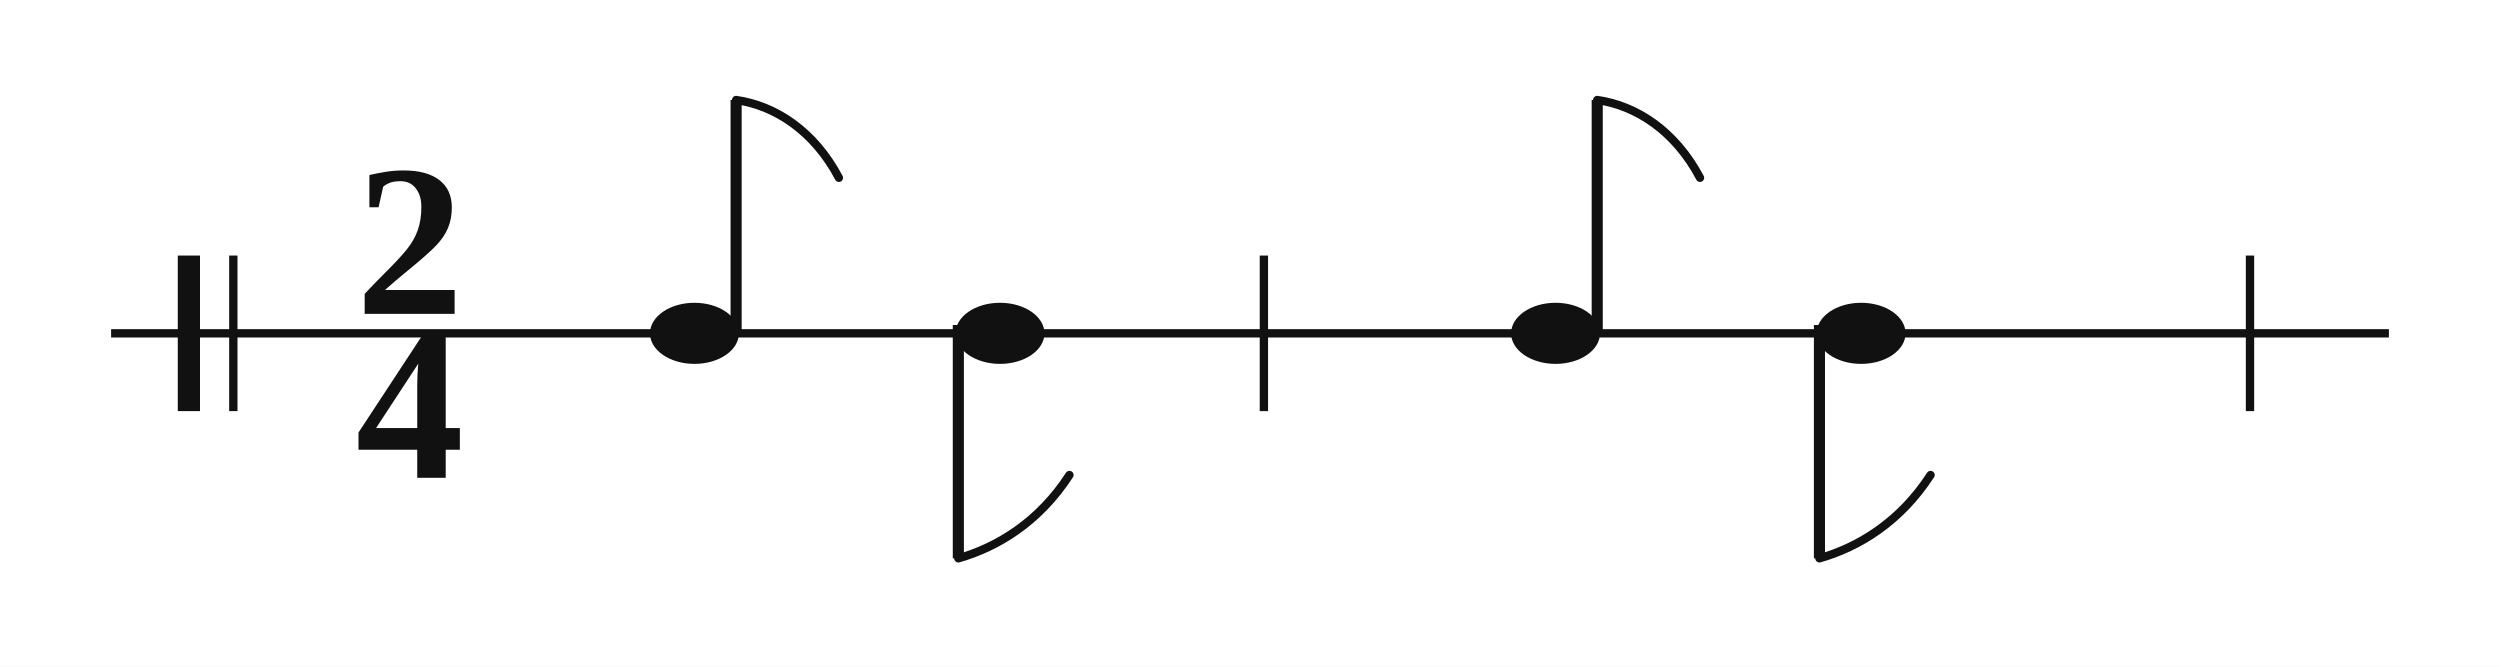
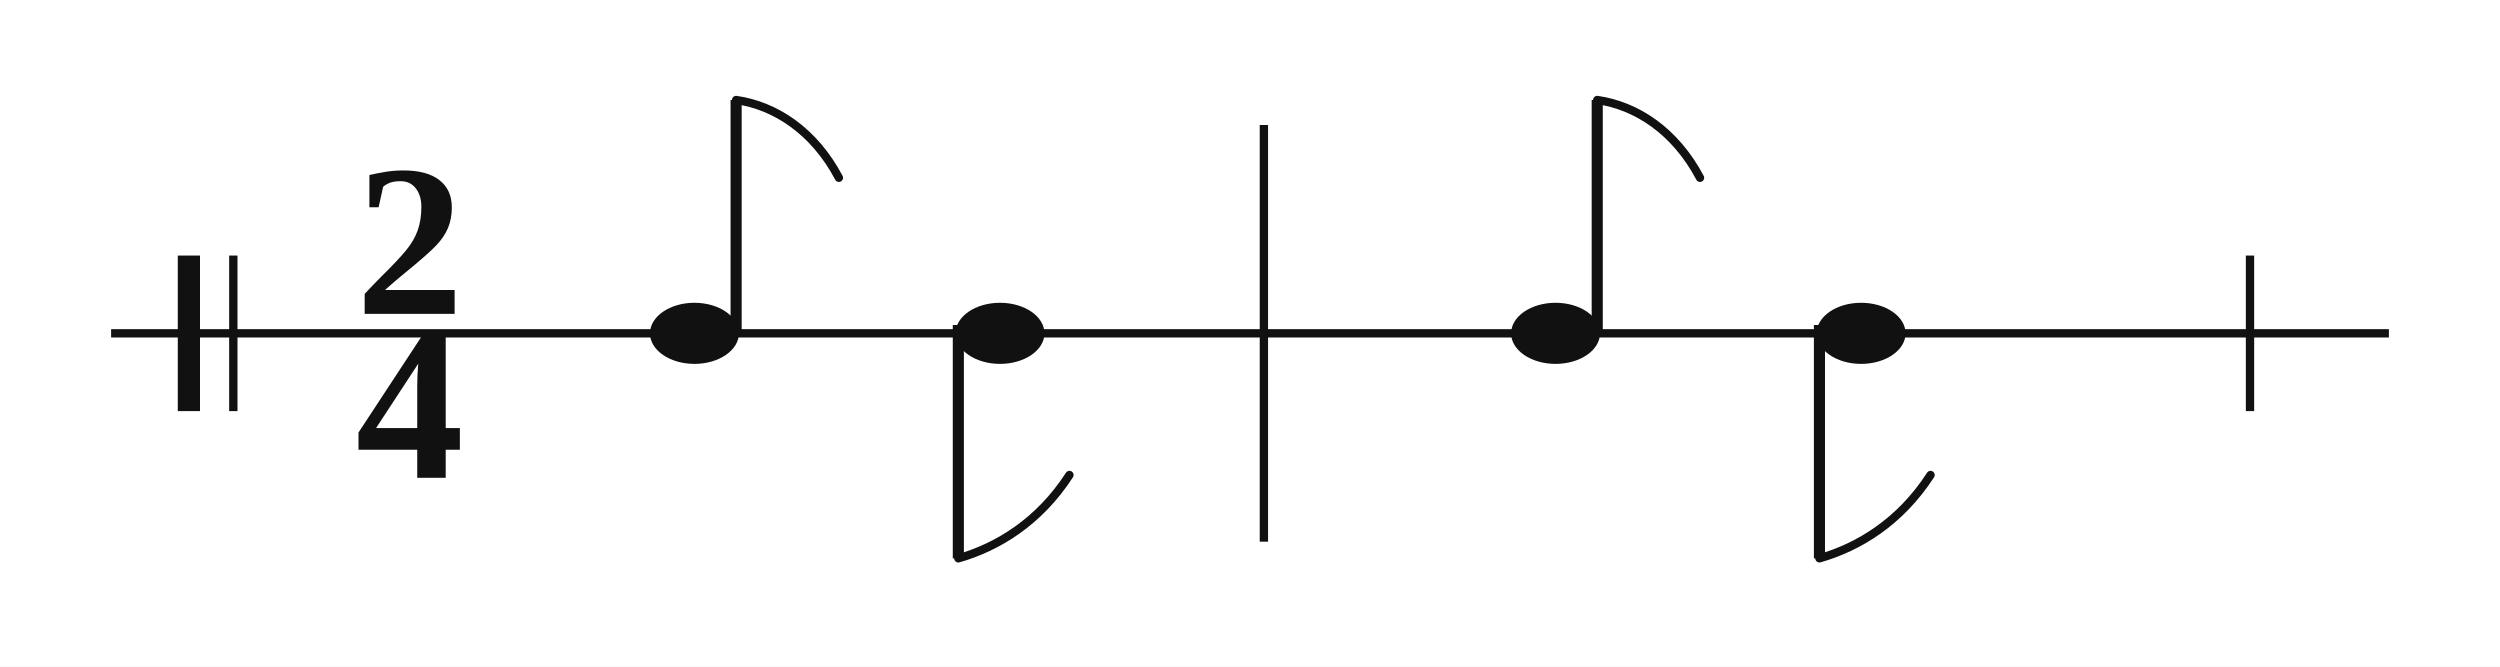
<svg xmlns="http://www.w3.org/2000/svg" width="900" height="240" viewBox="0 0 900 240">
  <defs>
    <style>
      .staff { stroke:#111; stroke-width:3; }
      .barthin { stroke:#111; stroke-width:3; }
      .barthick { stroke:#111; stroke-width:8; }
      .notehead { fill:#111; }
      .stem { stroke:#111; stroke-width:4; }
      .flag { fill:none; stroke:#111; stroke-width:3; stroke-linecap:round; stroke-linejoin:round; }
      .timesig { font-size:78px; fill:#111; font-family: Georgia, "Times New Roman", serif; font-weight:700; }
    </style>
  </defs>
  <rect width="100%" height="100%" fill="white" />
  <line class="staff" x1="40" y1="120" x2="860" y2="120" />
  <line class="barthick" x1="68" y1="92" x2="68" y2="148" />
  <line class="barthin" x1="84" y1="92" x2="84" y2="148" />
  <text class="timesig" x="128" y="113">2</text>
  <text class="timesig" x="128" y="172">4</text>
  <ellipse class="notehead" cx="250" cy="120" rx="16" ry="11" />
  <line class="stem" x1="265" y1="120" x2="265" y2="36" />
  <path class="flag" d="M265 36 C279 38, 293 47, 302 64" />
  <ellipse class="notehead" cx="360" cy="120" rx="16" ry="11" />
  <line class="stem" x1="345" y1="117" x2="345" y2="201" />
  <path class="flag" d="M345 201 C359 197, 374 188, 385 171" />
-   <line class="barthin" x1="455" y1="92" x2="455" y2="148" />
+   <line class="barthin" x1="455" y1="45" x2="455" y2="195" />
  <ellipse class="notehead" cx="560" cy="120" rx="16" ry="11" />
  <line class="stem" x1="575" y1="120" x2="575" y2="36" />
  <path class="flag" d="M575 36 C589 38, 603 47, 612 64" />
  <ellipse class="notehead" cx="670" cy="120" rx="16" ry="11" />
  <line class="stem" x1="655" y1="117" x2="655" y2="201" />
  <path class="flag" d="M655 201 C669 197, 684 188, 695 171" />
  <line class="barthin" x1="810" y1="92" x2="810" y2="148" />
</svg>
